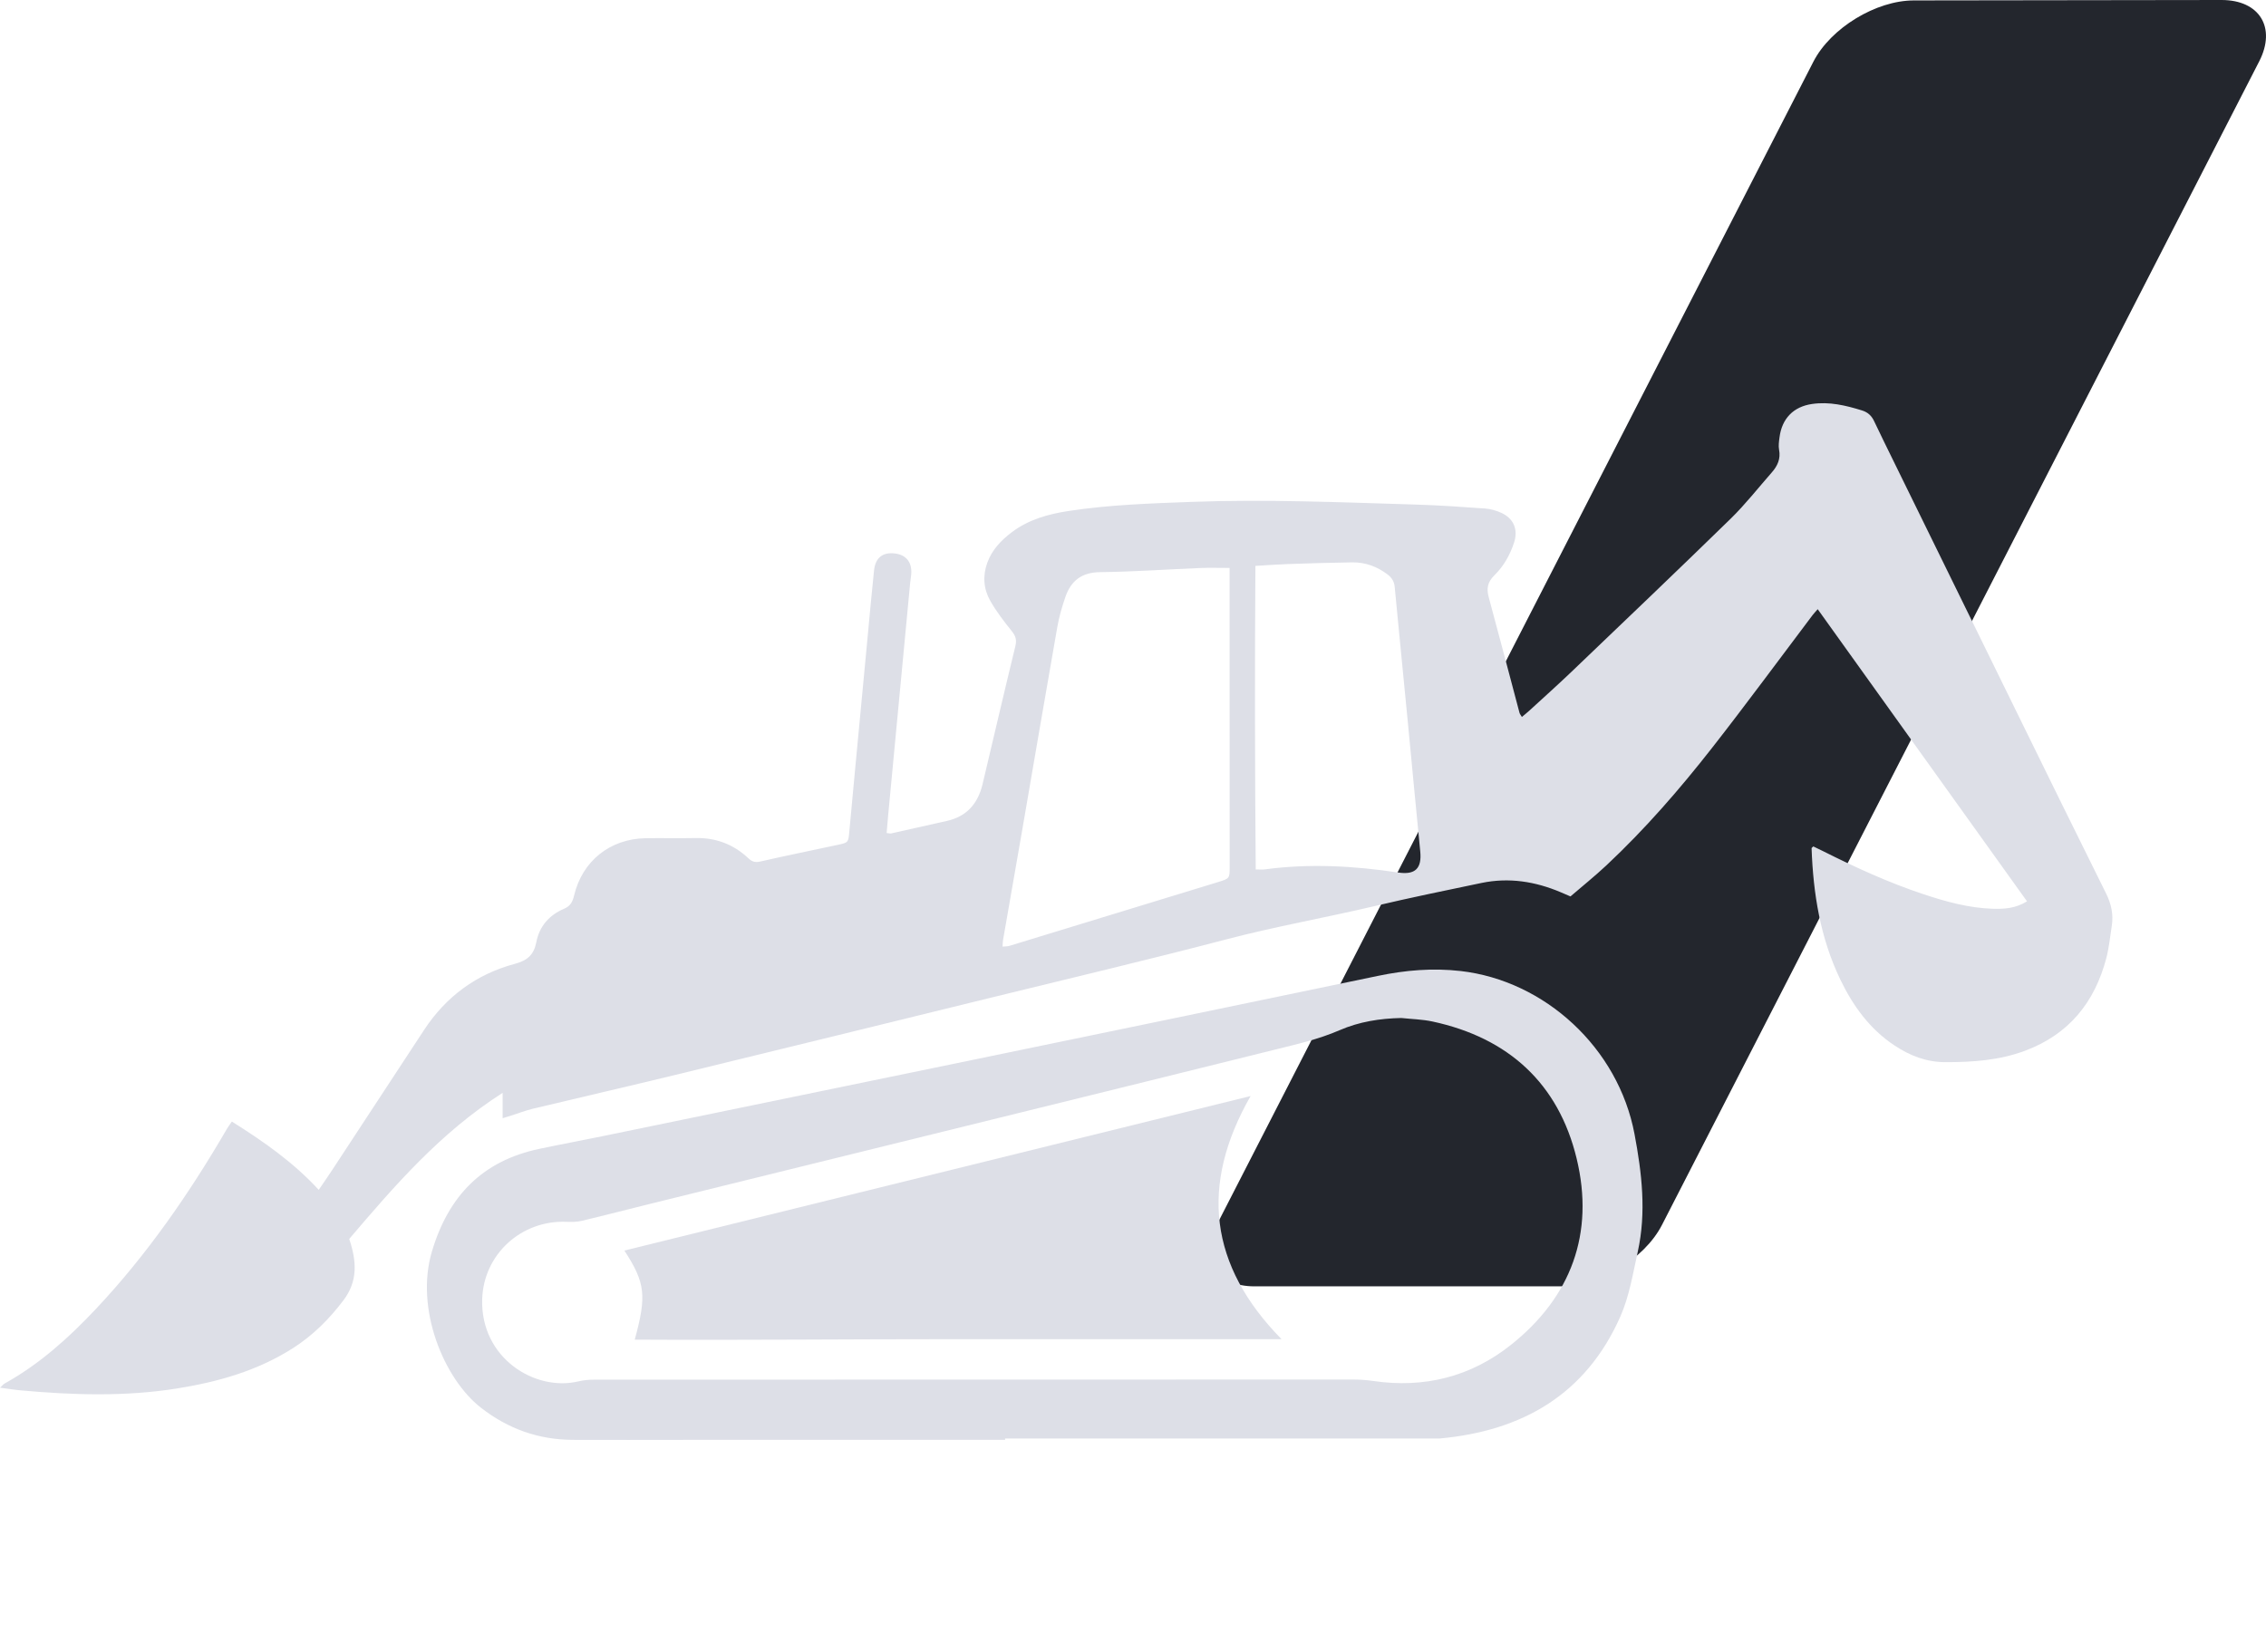
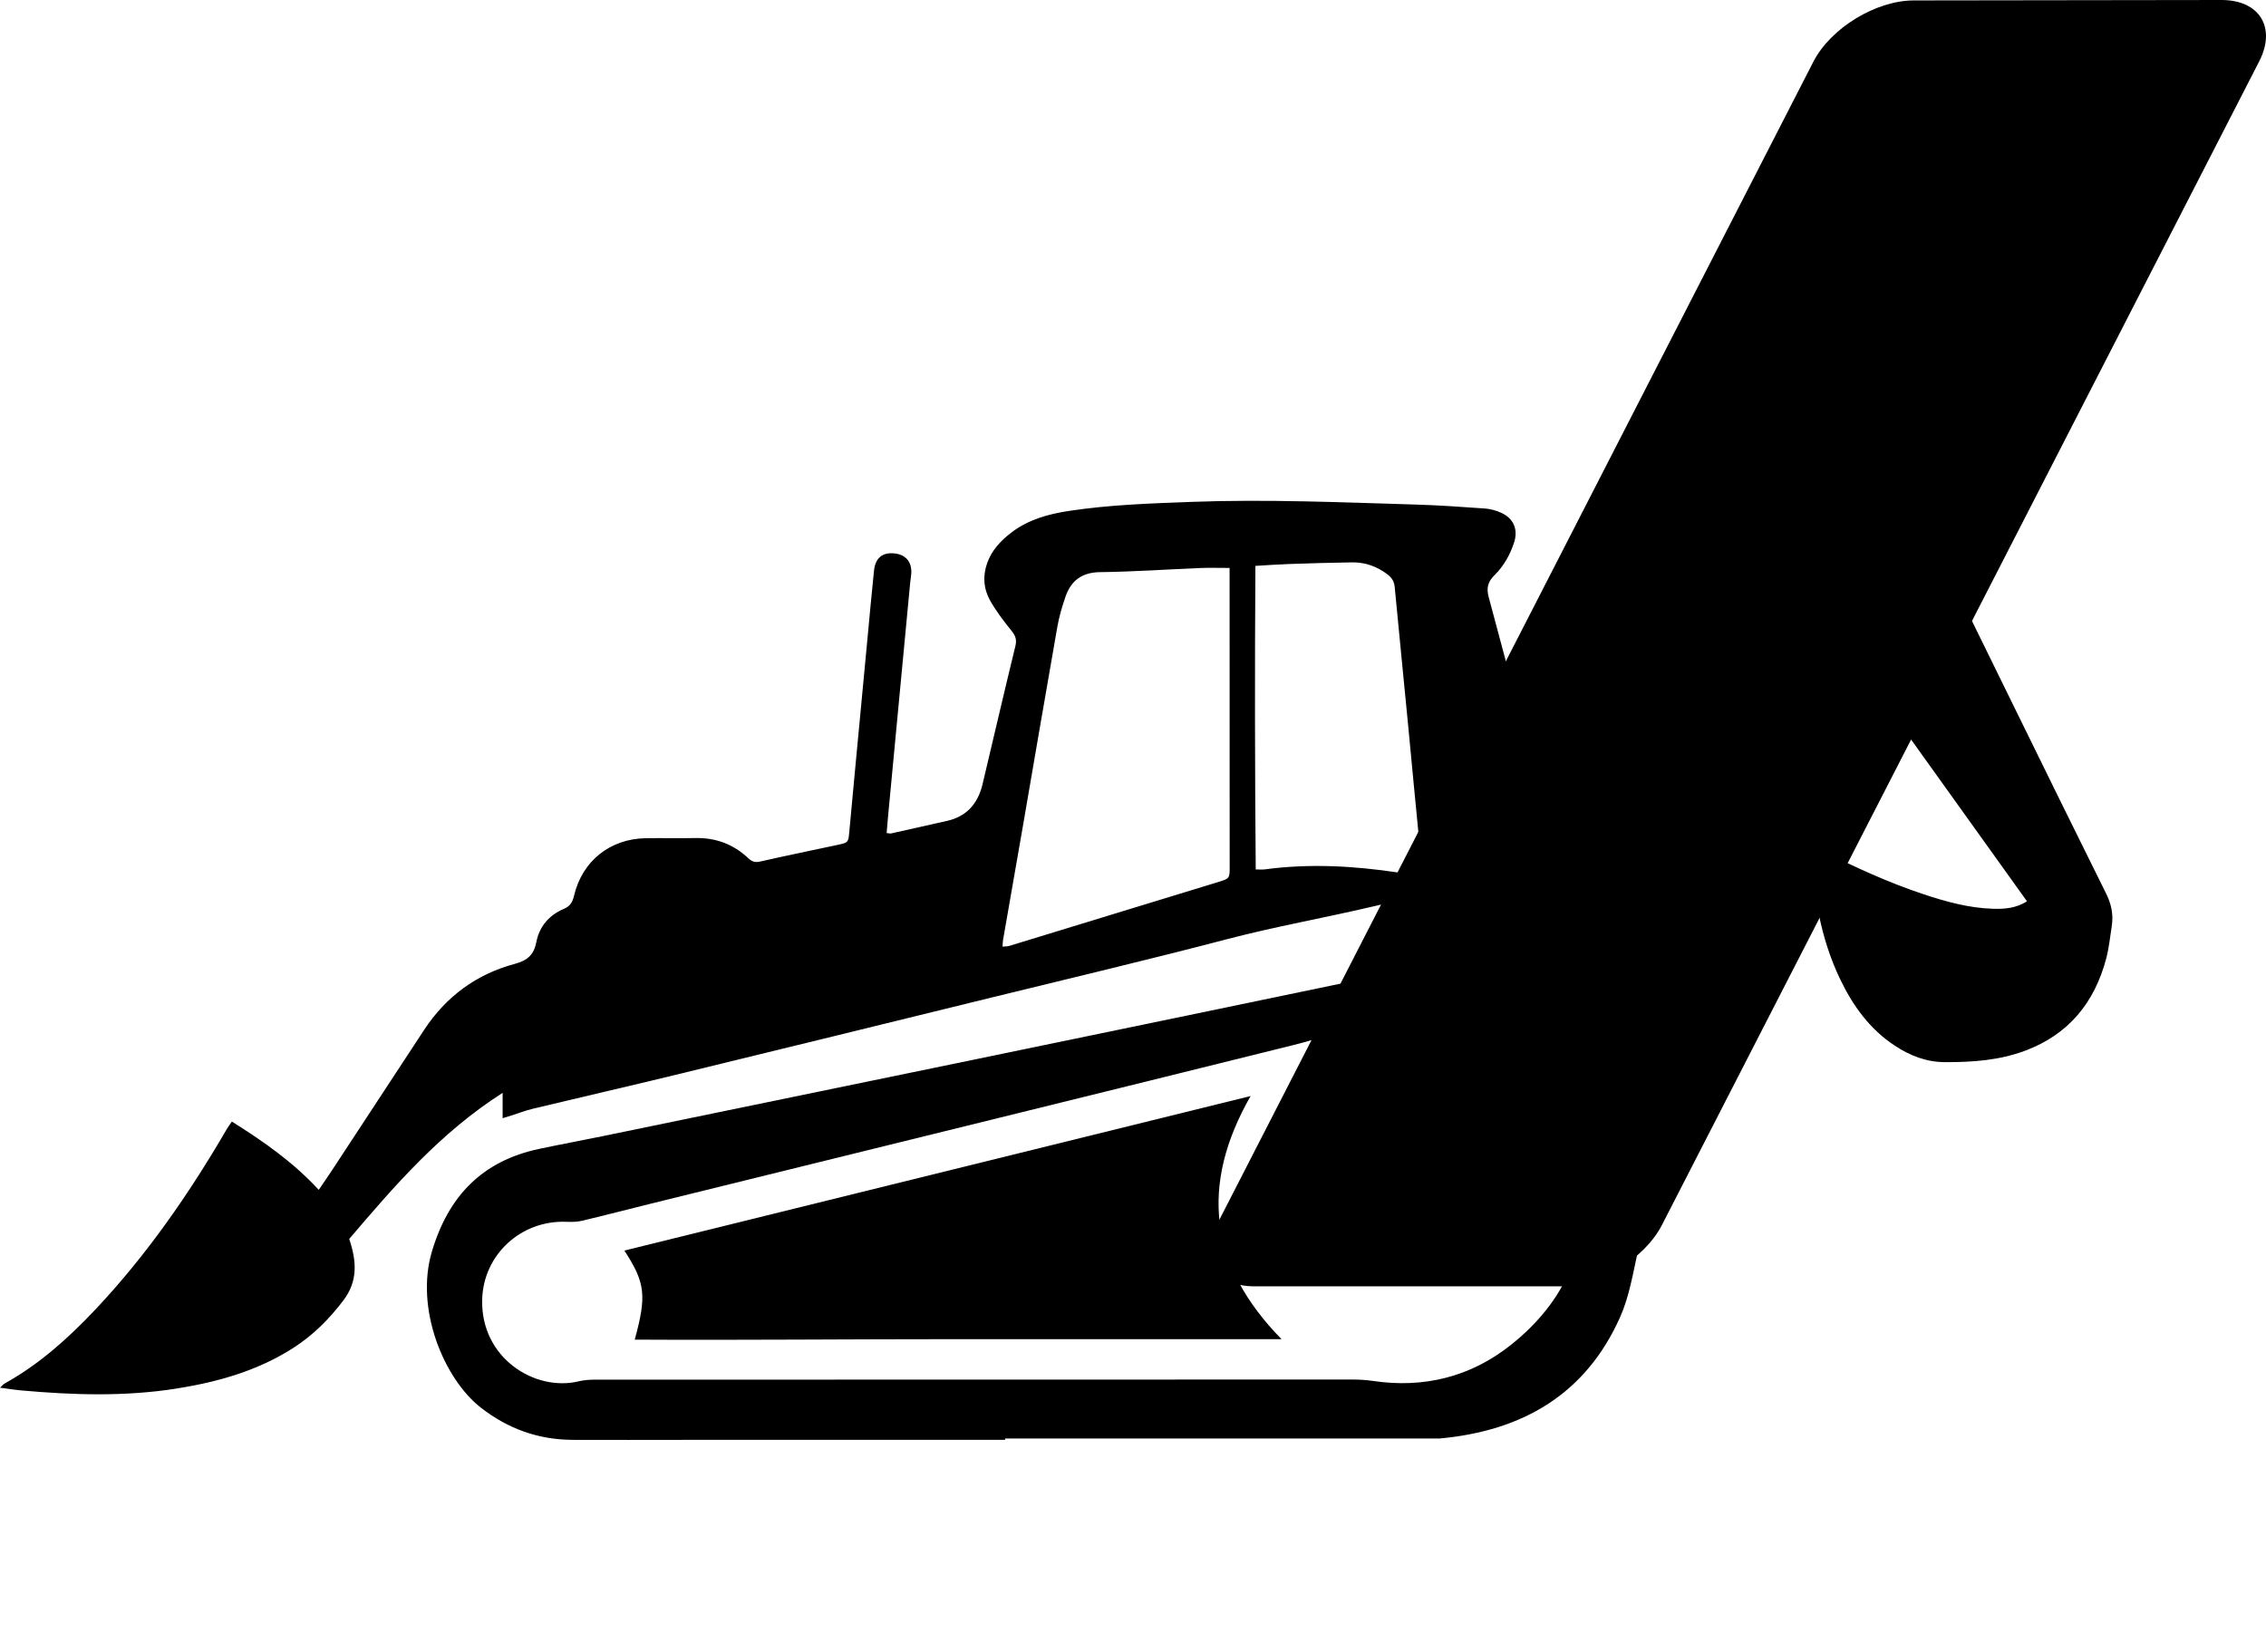
- <svg xmlns="http://www.w3.org/2000/svg" viewBox="0 0 118 86" fill="none">
-   <path d="M115.687 -2.30345e-06C117.662 -2.38983e-06 118.544 1.433 117.651 3.187L86.54 63.813C85.635 65.567 83.28 67 81.304 67L65.318 67C63.342 67 62.449 65.567 63.353 63.813L94.432 3.21C95.336 1.455 97.692 0.022 99.667 0.022L115.687 -2.30345e-06Z" fill="#23262D" />
-   <path d="M26.174 56.918V58.243C26.339 58.192 26.461 58.156 26.582 58.118C26.972 57.994 27.357 57.843 27.753 57.748C30.221 57.156 32.694 56.589 35.16 55.989C40.606 54.665 46.048 53.328 51.491 51.992C55.624 50.977 59.768 50 63.884 48.921C66.437 48.252 69.033 47.797 71.597 47.191C73.44 46.756 75.296 46.376 77.149 45.989C78.573 45.693 79.946 45.91 81.273 46.473C81.416 46.535 81.56 46.596 81.78 46.691C82.393 46.163 83.048 45.639 83.658 45.067C85.661 43.189 87.459 41.119 89.148 38.961C90.933 36.68 92.646 34.345 94.392 32.034C94.459 31.945 94.538 31.866 94.656 31.731C98.299 36.817 101.915 41.866 105.555 46.947C104.958 47.317 104.359 47.353 103.759 47.333C102.517 47.292 101.329 46.963 100.159 46.574C98.356 45.975 96.634 45.186 94.939 44.335C94.767 44.248 94.592 44.167 94.427 44.087C94.382 44.134 94.335 44.159 94.337 44.183C94.42 46.551 94.793 48.859 95.83 51.015C96.492 52.392 97.366 53.605 98.667 54.462C99.467 54.99 100.315 55.321 101.298 55.323C102.714 55.326 104.107 55.23 105.449 54.73C107.721 53.883 109.075 52.221 109.682 49.914C109.826 49.367 109.88 48.798 109.968 48.237C110.062 47.639 109.947 47.089 109.673 46.538C108.121 43.421 106.589 40.292 105.054 37.166C102.924 32.828 100.797 28.488 98.669 24.149C98.308 23.411 97.943 22.675 97.591 21.932C97.457 21.648 97.261 21.47 96.956 21.376C96.109 21.113 95.257 20.912 94.364 21.041C93.391 21.181 92.791 21.799 92.666 22.783C92.639 22.995 92.605 23.22 92.644 23.426C92.734 23.899 92.562 24.269 92.266 24.605C91.556 25.413 90.89 26.267 90.123 27.017C87.379 29.695 84.603 32.341 81.832 34.992C81.111 35.682 80.366 36.346 79.631 37.021C79.518 37.124 79.398 37.219 79.251 37.343C79.196 37.25 79.145 37.193 79.127 37.128C78.593 35.123 78.071 33.115 77.526 31.114C77.399 30.651 77.462 30.314 77.824 29.96C78.301 29.493 78.633 28.905 78.843 28.263C79.065 27.585 78.827 27.006 78.178 26.711C77.916 26.592 77.622 26.508 77.337 26.487C76.128 26.4 74.918 26.316 73.708 26.28C69.819 26.164 65.931 25.996 62.039 26.141C59.91 26.22 57.781 26.291 55.669 26.611C54.594 26.774 53.566 27.056 52.681 27.727C52.126 28.148 51.658 28.639 51.414 29.307C51.164 29.991 51.217 30.678 51.568 31.296C51.885 31.852 52.281 32.367 52.683 32.867C52.887 33.121 52.955 33.325 52.874 33.657C52.289 36.051 51.735 38.453 51.164 40.851C50.927 41.846 50.348 42.524 49.319 42.756C48.347 42.974 47.376 43.194 46.404 43.41C46.351 43.422 46.292 43.401 46.171 43.389C46.197 43.078 46.221 42.771 46.25 42.466C46.632 38.43 47.014 34.395 47.396 30.36C47.407 30.243 47.423 30.127 47.44 30.01C47.534 29.351 47.232 28.912 46.626 28.831C45.974 28.743 45.585 29.04 45.514 29.716C45.393 30.865 45.291 32.015 45.182 33.165C44.966 35.446 44.749 37.727 44.535 40.007C44.43 41.119 44.327 42.23 44.225 43.341C44.177 43.868 44.17 43.888 43.661 43.997C42.305 44.289 40.946 44.563 39.593 44.872C39.325 44.934 39.162 44.884 38.972 44.705C38.196 43.973 37.271 43.625 36.199 43.65C35.339 43.669 34.478 43.645 33.618 43.659C31.767 43.691 30.322 44.846 29.896 46.642C29.819 46.966 29.708 47.192 29.368 47.336C28.604 47.66 28.088 48.245 27.929 49.071C27.803 49.72 27.477 50.024 26.817 50.201C24.818 50.735 23.232 51.899 22.087 53.641C20.485 56.077 18.89 58.517 17.289 60.955C17.076 61.28 16.853 61.598 16.598 61.974C15.266 60.529 13.718 59.45 12.073 58.417C11.979 58.557 11.889 58.674 11.815 58.801C9.86 62.161 7.66 65.344 4.991 68.181C3.578 69.683 2.055 71.054 0.238 72.063C0.176 72.097 0.13 72.16 0.001 72.279C0.417 72.333 0.751 72.389 1.087 72.419C3.8 72.664 6.515 72.751 9.216 72.32C11.351 71.979 13.412 71.398 15.26 70.216C16.295 69.554 17.142 68.708 17.884 67.728C18.634 66.736 18.581 65.706 18.185 64.531C20.532 61.779 22.918 59.001 26.174 56.922V56.918ZM64.03 29.583C64.03 29.802 64.03 30.012 64.03 30.222C64.031 35.197 64.032 40.171 64.034 45.146C64.034 45.748 64.038 45.757 63.431 45.943C59.81 47.054 56.188 48.161 52.565 49.266C52.464 49.297 52.352 49.291 52.207 49.306C52.217 49.159 52.215 49.063 52.231 48.971C52.569 47.023 52.913 45.078 53.249 43.13C53.852 39.639 54.444 36.147 55.058 32.659C55.153 32.123 55.306 31.592 55.485 31.078C55.779 30.237 56.34 29.811 57.291 29.8C59.029 29.78 60.766 29.656 62.504 29.585C62.988 29.566 63.472 29.582 64.03 29.582L64.03 29.583ZM65.391 45.284C65.346 39.988 65.339 34.755 65.374 29.475C65.994 29.439 66.535 29.397 67.077 29.379C68.189 29.341 69.302 29.305 70.414 29.291C71.099 29.282 71.717 29.509 72.263 29.926C72.473 30.087 72.6 30.284 72.627 30.563C72.852 32.938 73.089 35.313 73.319 37.688C73.533 39.907 73.736 42.128 73.958 44.347C74.047 45.232 73.698 45.579 72.812 45.446C70.504 45.1 68.191 44.969 65.867 45.282C65.735 45.3 65.599 45.285 65.391 45.285V45.284Z" fill="#DDDFE7" />
-   <path d="M52.342 74.924H74.978C79.267 74.531 82.577 72.635 84.374 68.583C84.843 67.526 85.033 66.337 85.286 65.194C85.74 63.145 85.497 61.091 85.116 59.069C84.268 54.567 80.434 51.077 76.065 50.577C74.607 50.41 73.185 50.531 71.758 50.829C64.455 52.352 57.148 53.863 49.842 55.373C43.684 56.646 37.524 57.913 31.365 59.181C30.274 59.405 29.179 59.608 28.089 59.838C25.119 60.464 23.351 62.288 22.488 65.197C21.609 68.164 23.107 71.814 25.048 73.325C26.459 74.423 28.042 74.988 29.822 74.996C31.758 75.005 33.693 74.996 35.628 74.996C41.199 74.996 46.77 74.996 52.341 74.996C52.341 74.972 52.341 74.948 52.341 74.924H52.342ZM72.971 53.023C73.514 53.082 74.068 53.092 74.6 53.207C78.545 54.054 81.158 56.433 82.102 60.343C83.042 64.236 81.821 67.556 78.673 70.055C76.584 71.713 74.162 72.319 71.507 71.929C71.161 71.878 70.808 71.854 70.457 71.854C57.28 71.852 44.103 71.854 30.925 71.861C30.654 71.861 30.378 71.888 30.115 71.951C27.856 72.488 25.026 70.738 25.109 67.684C25.174 65.339 27.137 63.551 29.483 63.638C29.753 63.648 30.034 63.65 30.294 63.588C31.509 63.3 32.718 62.983 33.931 62.684C40.376 61.094 46.823 59.507 53.268 57.917C57.628 56.842 61.989 55.767 66.347 54.682C67.5 54.395 68.658 54.137 69.761 53.658C70.77 53.219 71.858 53.045 72.97 53.023H72.971Z" fill="#DDDFE7" />
-   <path d="M66.734 69.751C62.97 65.914 62.465 61.74 65.124 57.088C54.236 59.775 43.388 62.453 32.514 65.136C33.605 66.816 33.682 67.483 33.053 69.776C38.672 69.807 44.267 69.75 49.862 69.751C55.466 69.752 61.07 69.751 66.734 69.751V69.751Z" fill="#DDDFE7" />
+ <svg xmlns="http://www.w3.org/2000/svg" viewBox="0 0 118 86">
+   <path d="M115.687 -2.30345e-06C117.662 -2.38983e-06 118.544 1.433 117.651 3.187L86.54 63.813C85.635 65.567 83.28 67 81.304 67L65.318 67C63.342 67 62.449 65.567 63.353 63.813L94.432 3.21C95.336 1.455 97.692 0.022 99.667 0.022L115.687 -2.30345e-06Z" />
+   <path d="M26.174 56.918V58.243C26.339 58.192 26.461 58.156 26.582 58.118C26.972 57.994 27.357 57.843 27.753 57.748C30.221 57.156 32.694 56.589 35.16 55.989C40.606 54.665 46.048 53.328 51.491 51.992C55.624 50.977 59.768 50 63.884 48.921C66.437 48.252 69.033 47.797 71.597 47.191C73.44 46.756 75.296 46.376 77.149 45.989C78.573 45.693 79.946 45.91 81.273 46.473C81.416 46.535 81.56 46.596 81.78 46.691C82.393 46.163 83.048 45.639 83.658 45.067C85.661 43.189 87.459 41.119 89.148 38.961C90.933 36.68 92.646 34.345 94.392 32.034C94.459 31.945 94.538 31.866 94.656 31.731C98.299 36.817 101.915 41.866 105.555 46.947C104.958 47.317 104.359 47.353 103.759 47.333C102.517 47.292 101.329 46.963 100.159 46.574C98.356 45.975 96.634 45.186 94.939 44.335C94.767 44.248 94.592 44.167 94.427 44.087C94.382 44.134 94.335 44.159 94.337 44.183C94.42 46.551 94.793 48.859 95.83 51.015C96.492 52.392 97.366 53.605 98.667 54.462C99.467 54.99 100.315 55.321 101.298 55.323C102.714 55.326 104.107 55.23 105.449 54.73C107.721 53.883 109.075 52.221 109.682 49.914C109.826 49.367 109.88 48.798 109.968 48.237C110.062 47.639 109.947 47.089 109.673 46.538C108.121 43.421 106.589 40.292 105.054 37.166C102.924 32.828 100.797 28.488 98.669 24.149C98.308 23.411 97.943 22.675 97.591 21.932C97.457 21.648 97.261 21.47 96.956 21.376C96.109 21.113 95.257 20.912 94.364 21.041C93.391 21.181 92.791 21.799 92.666 22.783C92.639 22.995 92.605 23.22 92.644 23.426C92.734 23.899 92.562 24.269 92.266 24.605C91.556 25.413 90.89 26.267 90.123 27.017C87.379 29.695 84.603 32.341 81.832 34.992C81.111 35.682 80.366 36.346 79.631 37.021C79.518 37.124 79.398 37.219 79.251 37.343C79.196 37.25 79.145 37.193 79.127 37.128C78.593 35.123 78.071 33.115 77.526 31.114C77.399 30.651 77.462 30.314 77.824 29.96C78.301 29.493 78.633 28.905 78.843 28.263C79.065 27.585 78.827 27.006 78.178 26.711C77.916 26.592 77.622 26.508 77.337 26.487C76.128 26.4 74.918 26.316 73.708 26.28C69.819 26.164 65.931 25.996 62.039 26.141C59.91 26.22 57.781 26.291 55.669 26.611C54.594 26.774 53.566 27.056 52.681 27.727C52.126 28.148 51.658 28.639 51.414 29.307C51.164 29.991 51.217 30.678 51.568 31.296C51.885 31.852 52.281 32.367 52.683 32.867C52.887 33.121 52.955 33.325 52.874 33.657C52.289 36.051 51.735 38.453 51.164 40.851C50.927 41.846 50.348 42.524 49.319 42.756C48.347 42.974 47.376 43.194 46.404 43.41C46.351 43.422 46.292 43.401 46.171 43.389C46.197 43.078 46.221 42.771 46.25 42.466C46.632 38.43 47.014 34.395 47.396 30.36C47.407 30.243 47.423 30.127 47.44 30.01C47.534 29.351 47.232 28.912 46.626 28.831C45.974 28.743 45.585 29.04 45.514 29.716C45.393 30.865 45.291 32.015 45.182 33.165C44.966 35.446 44.749 37.727 44.535 40.007C44.43 41.119 44.327 42.23 44.225 43.341C44.177 43.868 44.17 43.888 43.661 43.997C42.305 44.289 40.946 44.563 39.593 44.872C39.325 44.934 39.162 44.884 38.972 44.705C38.196 43.973 37.271 43.625 36.199 43.65C35.339 43.669 34.478 43.645 33.618 43.659C31.767 43.691 30.322 44.846 29.896 46.642C29.819 46.966 29.708 47.192 29.368 47.336C28.604 47.66 28.088 48.245 27.929 49.071C27.803 49.72 27.477 50.024 26.817 50.201C24.818 50.735 23.232 51.899 22.087 53.641C20.485 56.077 18.89 58.517 17.289 60.955C17.076 61.28 16.853 61.598 16.598 61.974C15.266 60.529 13.718 59.45 12.073 58.417C11.979 58.557 11.889 58.674 11.815 58.801C9.86 62.161 7.66 65.344 4.991 68.181C3.578 69.683 2.055 71.054 0.238 72.063C0.176 72.097 0.13 72.16 0.001 72.279C0.417 72.333 0.751 72.389 1.087 72.419C3.8 72.664 6.515 72.751 9.216 72.32C11.351 71.979 13.412 71.398 15.26 70.216C16.295 69.554 17.142 68.708 17.884 67.728C18.634 66.736 18.581 65.706 18.185 64.531C20.532 61.779 22.918 59.001 26.174 56.922V56.918ZM64.03 29.583C64.03 29.802 64.03 30.012 64.03 30.222C64.031 35.197 64.032 40.171 64.034 45.146C64.034 45.748 64.038 45.757 63.431 45.943C59.81 47.054 56.188 48.161 52.565 49.266C52.464 49.297 52.352 49.291 52.207 49.306C52.217 49.159 52.215 49.063 52.231 48.971C52.569 47.023 52.913 45.078 53.249 43.13C53.852 39.639 54.444 36.147 55.058 32.659C55.153 32.123 55.306 31.592 55.485 31.078C55.779 30.237 56.34 29.811 57.291 29.8C59.029 29.78 60.766 29.656 62.504 29.585C62.988 29.566 63.472 29.582 64.03 29.582L64.03 29.583ZM65.391 45.284C65.346 39.988 65.339 34.755 65.374 29.475C65.994 29.439 66.535 29.397 67.077 29.379C68.189 29.341 69.302 29.305 70.414 29.291C71.099 29.282 71.717 29.509 72.263 29.926C72.473 30.087 72.6 30.284 72.627 30.563C72.852 32.938 73.089 35.313 73.319 37.688C73.533 39.907 73.736 42.128 73.958 44.347C74.047 45.232 73.698 45.579 72.812 45.446C70.504 45.1 68.191 44.969 65.867 45.282C65.735 45.3 65.599 45.285 65.391 45.285V45.284Z" />
+   <path d="M52.342 74.924H74.978C79.267 74.531 82.577 72.635 84.374 68.583C84.843 67.526 85.033 66.337 85.286 65.194C85.74 63.145 85.497 61.091 85.116 59.069C84.268 54.567 80.434 51.077 76.065 50.577C74.607 50.41 73.185 50.531 71.758 50.829C64.455 52.352 57.148 53.863 49.842 55.373C43.684 56.646 37.524 57.913 31.365 59.181C30.274 59.405 29.179 59.608 28.089 59.838C25.119 60.464 23.351 62.288 22.488 65.197C21.609 68.164 23.107 71.814 25.048 73.325C26.459 74.423 28.042 74.988 29.822 74.996C31.758 75.005 33.693 74.996 35.628 74.996C41.199 74.996 46.77 74.996 52.341 74.996C52.341 74.972 52.341 74.948 52.341 74.924H52.342ZM72.971 53.023C73.514 53.082 74.068 53.092 74.6 53.207C78.545 54.054 81.158 56.433 82.102 60.343C83.042 64.236 81.821 67.556 78.673 70.055C76.584 71.713 74.162 72.319 71.507 71.929C71.161 71.878 70.808 71.854 70.457 71.854C57.28 71.852 44.103 71.854 30.925 71.861C30.654 71.861 30.378 71.888 30.115 71.951C27.856 72.488 25.026 70.738 25.109 67.684C25.174 65.339 27.137 63.551 29.483 63.638C29.753 63.648 30.034 63.65 30.294 63.588C31.509 63.3 32.718 62.983 33.931 62.684C40.376 61.094 46.823 59.507 53.268 57.917C57.628 56.842 61.989 55.767 66.347 54.682C67.5 54.395 68.658 54.137 69.761 53.658C70.77 53.219 71.858 53.045 72.97 53.023H72.971Z" />
+   <path d="M66.734 69.751C62.97 65.914 62.465 61.74 65.124 57.088C54.236 59.775 43.388 62.453 32.514 65.136C33.605 66.816 33.682 67.483 33.053 69.776C38.672 69.807 44.267 69.75 49.862 69.751C55.466 69.752 61.07 69.751 66.734 69.751V69.751Z" />
</svg>
